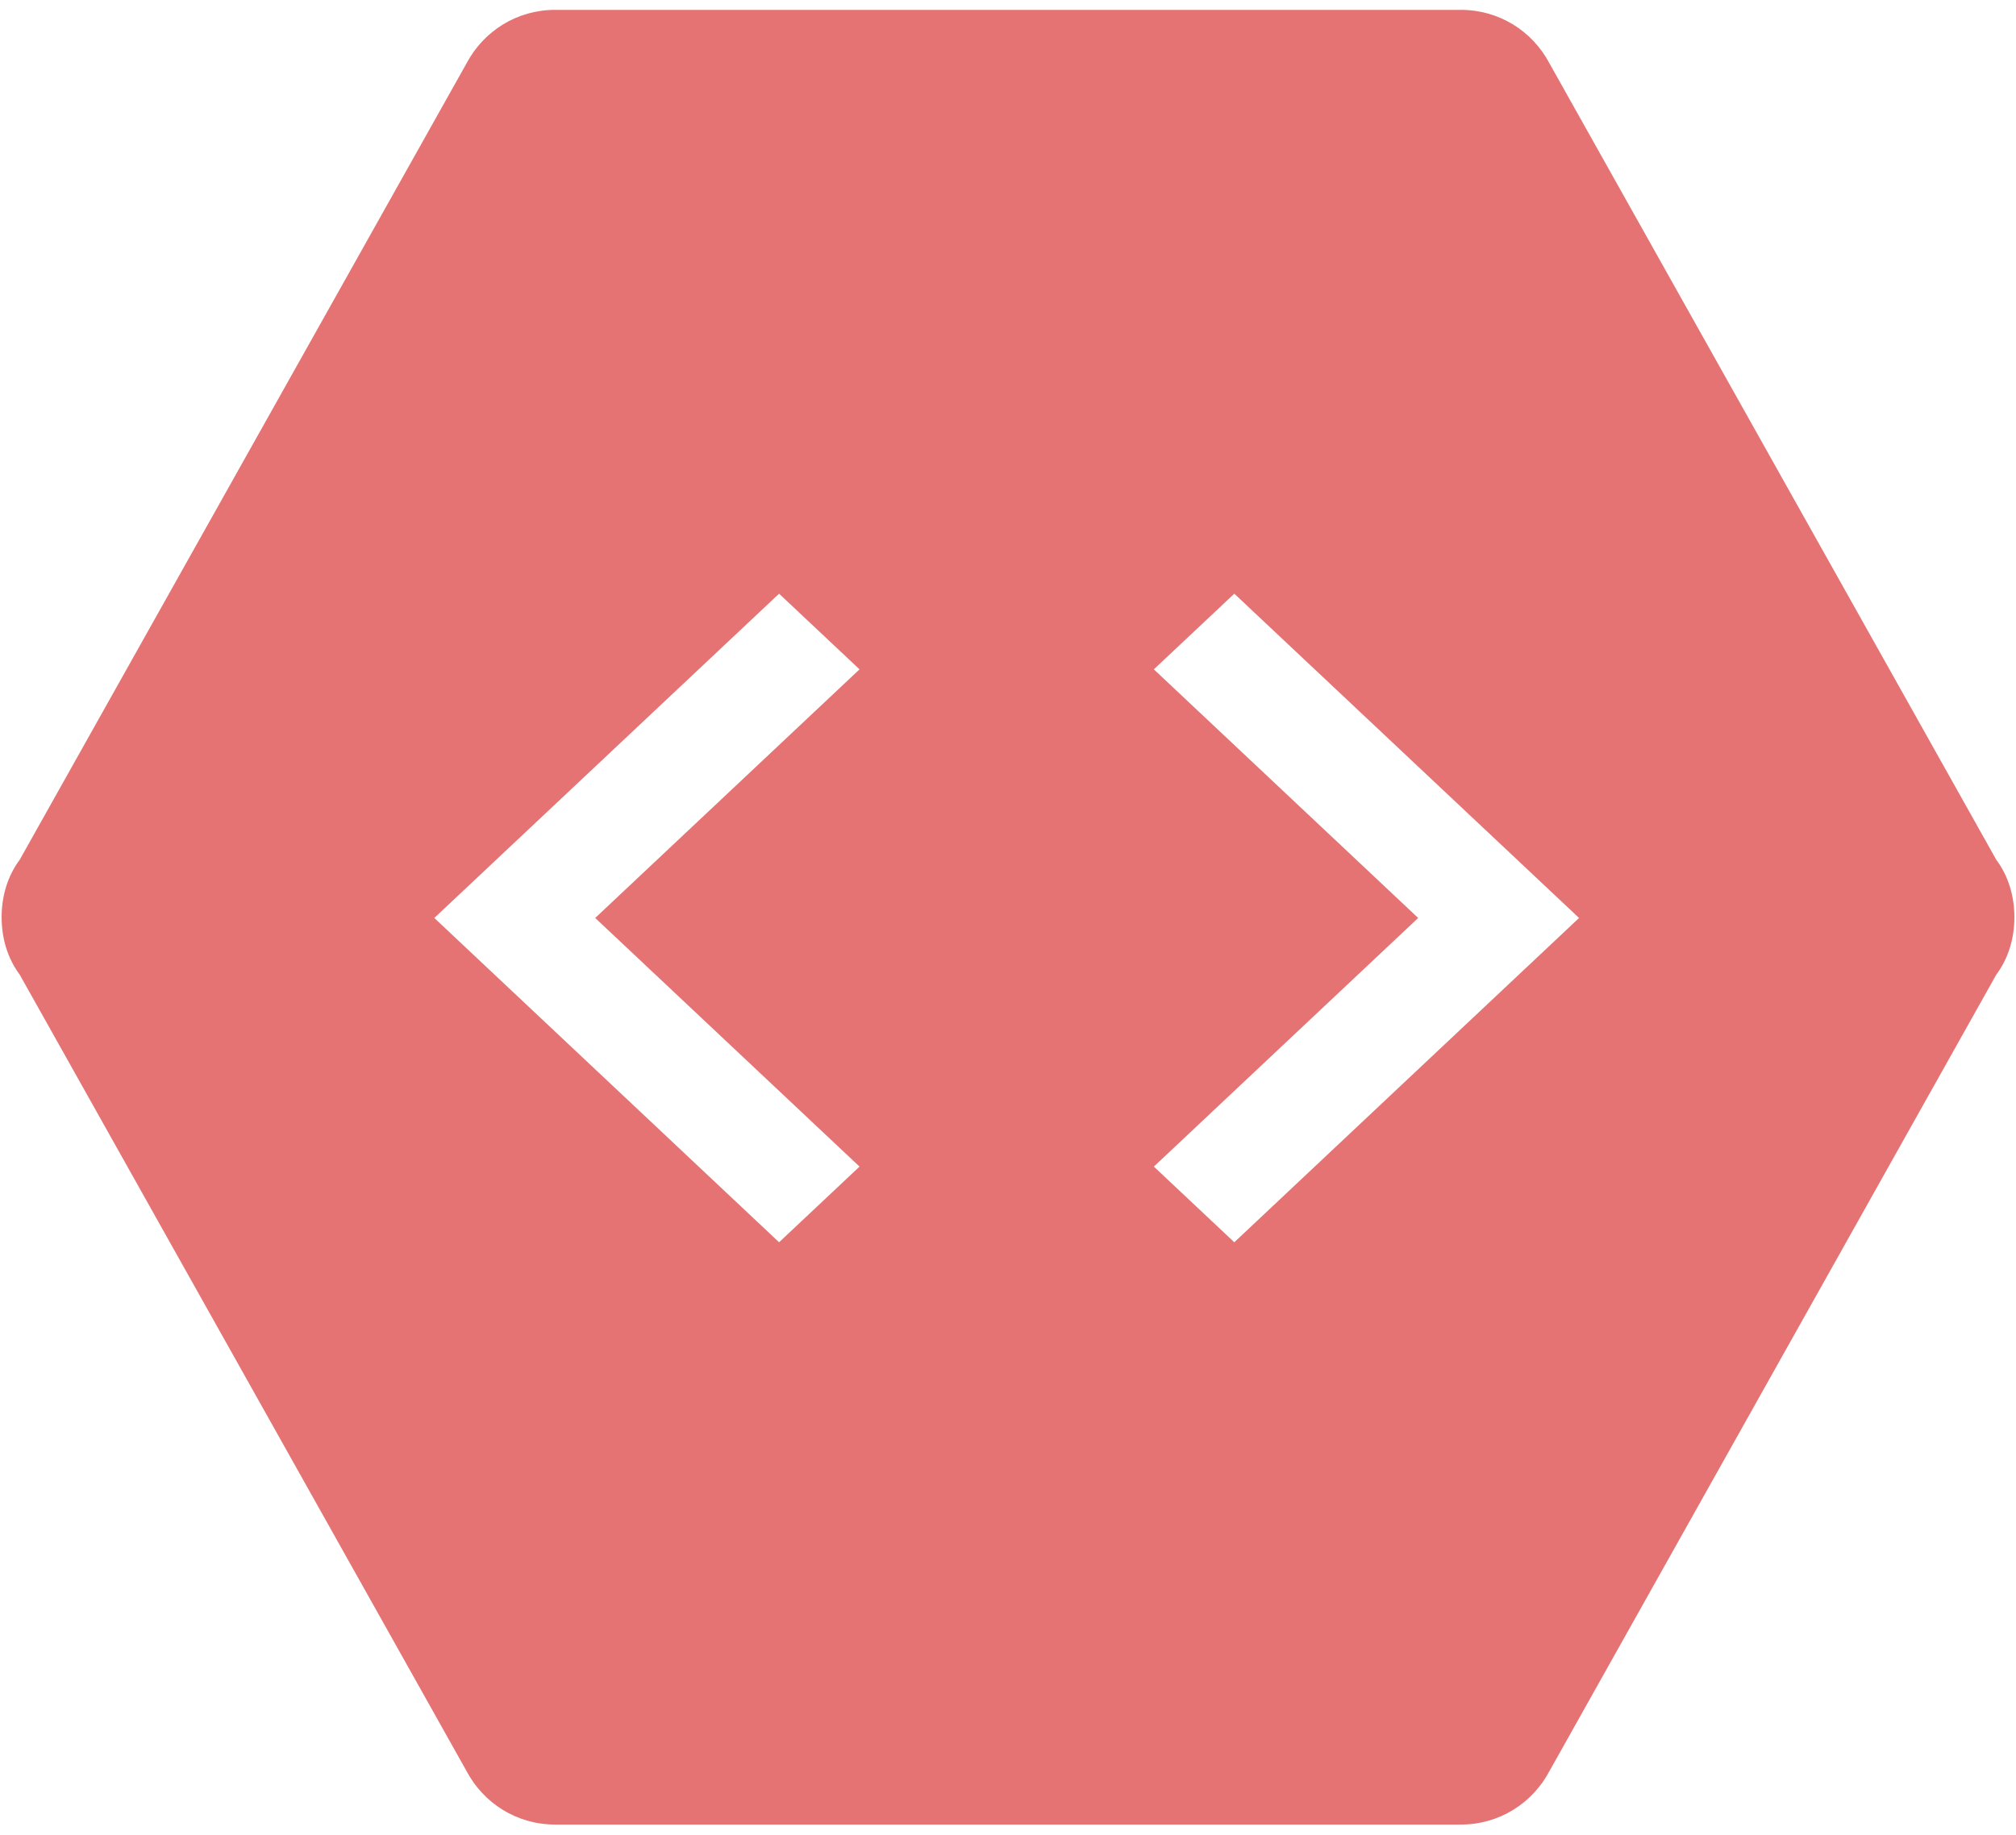
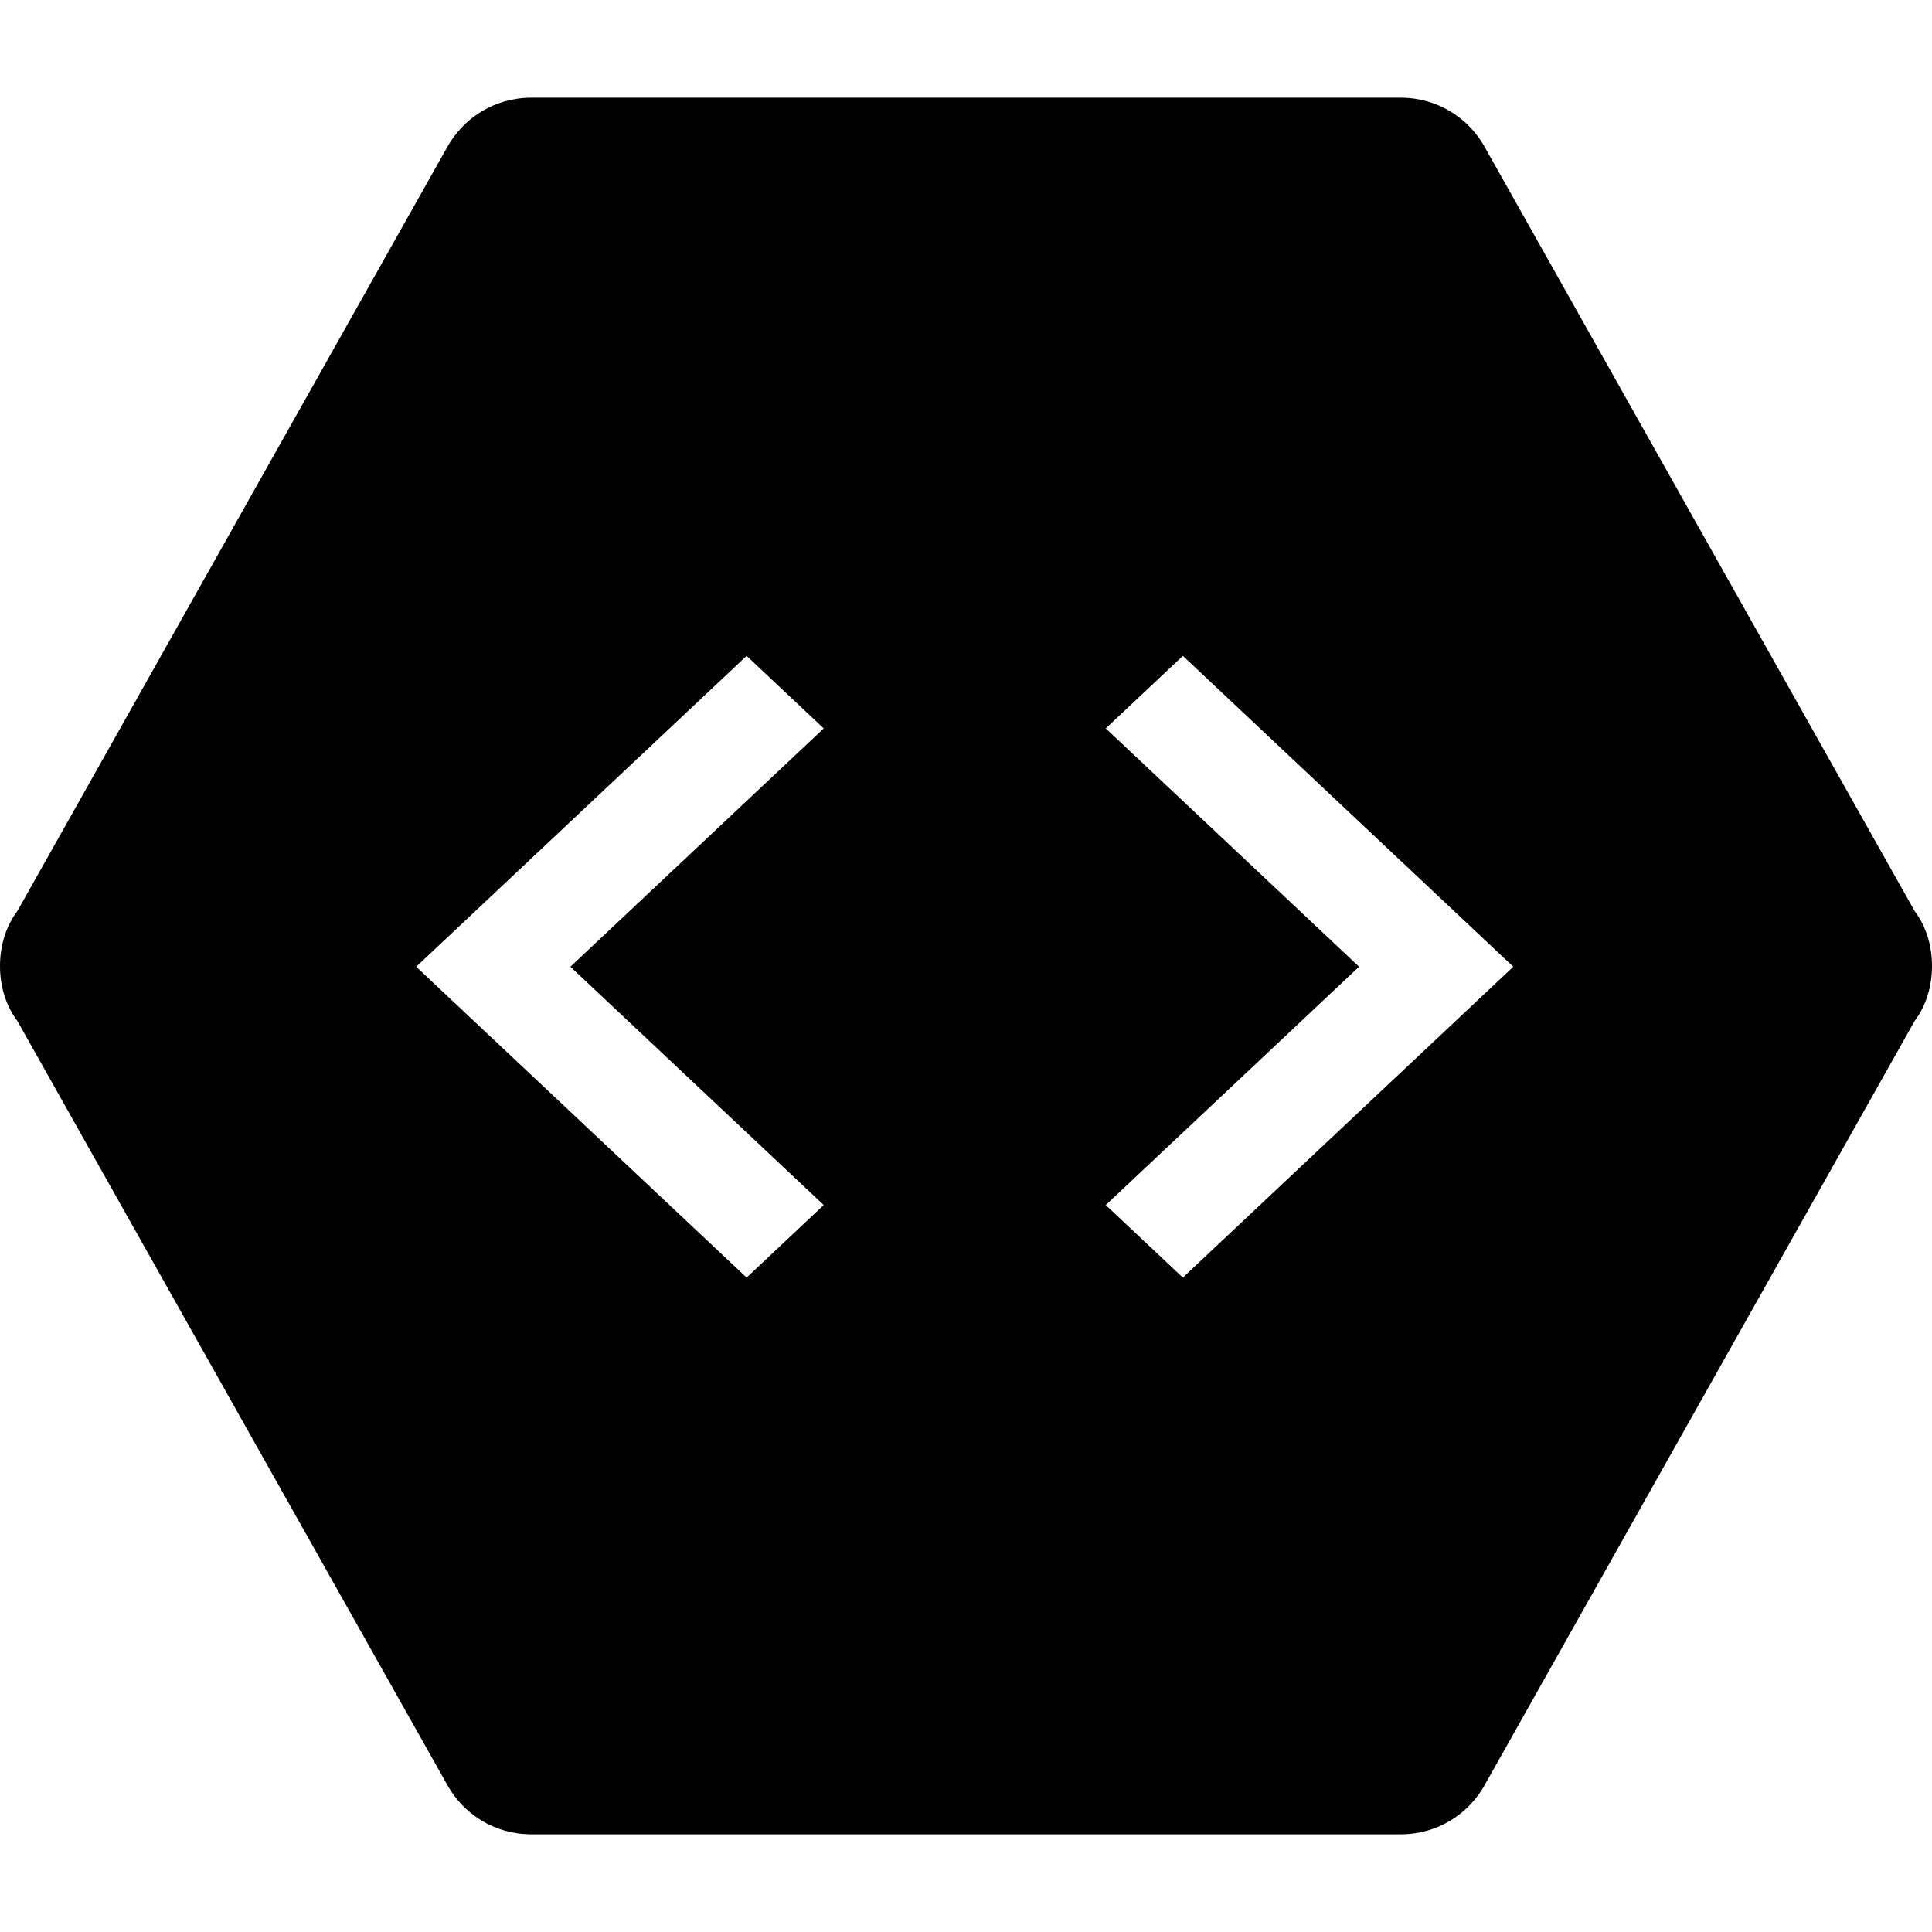
- <svg xmlns="http://www.w3.org/2000/svg" width="178px" height="162px" viewBox="0 0 178 162" version="1.1">
-   <defs />
-   <g id="Page-1" stroke="none" stroke-width="1" fill="none" fill-rule="evenodd">
-     <g id="Sockets---light-background-1" transform="translate(-258, -378)" fill="#E57373">
-       <g id="CodeBox-Socket-Icon" transform="translate(258, 379)">
-         <path d="M128.986,-0.129 C132.362,-0.129 135.295,1.741 136.805,4.59 L176.258,74.925 C177.324,76.35 177.857,78.13 177.857,80 C177.857,81.87 177.324,83.65 176.258,85.075 L136.805,155.41 C135.295,158.259 132.362,160.129 128.986,160.129 L49.014,160.129 C45.638,160.129 42.705,158.259 41.195,155.41 L1.742,85.075 C0.676,83.65 0.143,81.87 0.143,80 C0.143,78.13 0.676,76.35 1.742,74.925 L41.195,4.59 C42.705,1.741 45.638,-0.129 49.014,-0.129 L128.986,-0.129 Z M101.878,102.024 L125.216,80.067 L101.878,58.111 L108.981,51.429 L139.421,80.067 L108.981,108.706 L101.878,102.024 Z M75.891,102.024 L52.553,80.067 L75.891,58.111 L68.788,51.429 L38.347,80.067 L68.788,108.706 L75.891,102.024 Z" id="Shape" />
-       </g>
-     </g>
-   </g>
+ <svg xmlns="http://www.w3.org/2000/svg" version="1.1" id="Layer_1" x="0px" y="0px" width="178px" height="178px" viewBox="0 -9 178 178" enable-background="new 0 -9 178 178" xml:space="preserve">
+   <path fill="#010101" d="M176.398,74.934L136.883,4.711C135.368,1.867,132.434,0,129.05,0H48.949c-3.381,0-6.318,1.867-7.832,4.711  L1.602,74.934C0.533,76.355,0,78.134,0,80s0.533,3.646,1.602,5.066l39.516,70.223c1.514,2.845,4.451,4.711,7.832,4.711h80.101  c3.383,0,6.318-1.866,7.833-4.711L176.4,85.066c1.066-1.42,1.6-3.2,1.6-5.066S177.467,76.355,176.398,74.934z M75.891,102.023  l-7.103,6.684l-30.441-28.64l30.441-28.639l7.103,6.682L52.553,80.067L75.891,102.023z M108.98,108.707l-7.104-6.684l23.338-21.957  L101.877,58.11l7.104-6.682l30.44,28.639L108.98,108.707z" />
</svg>
